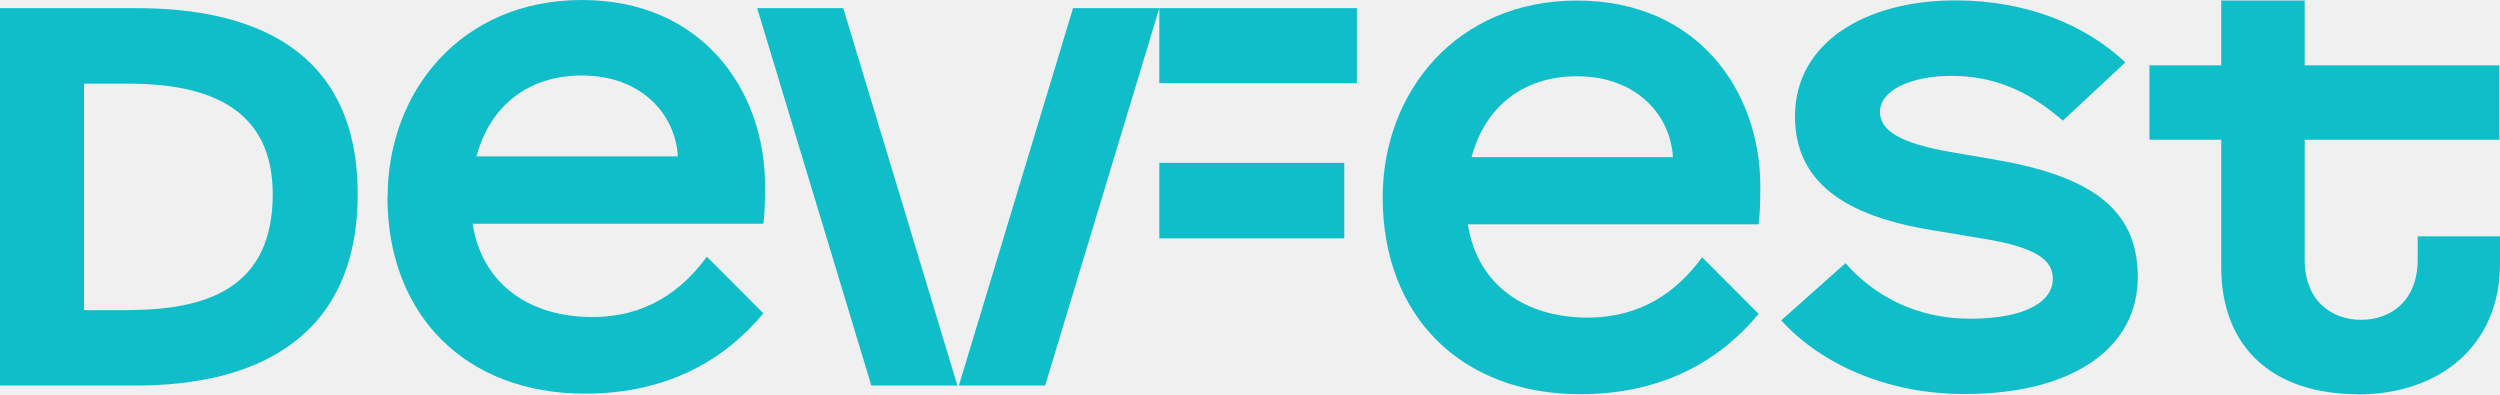
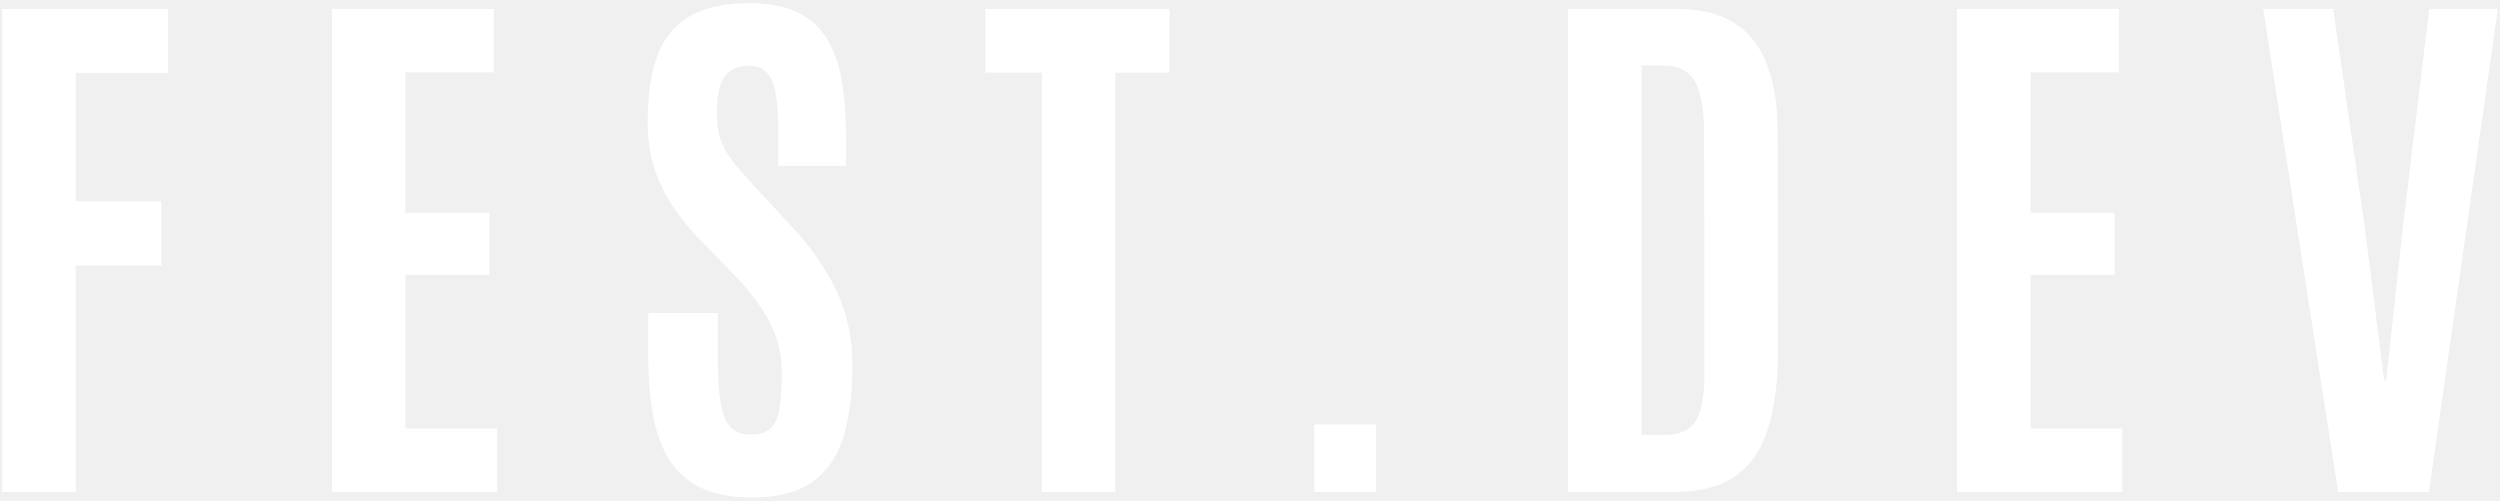
- <svg xmlns="http://www.w3.org/2000/svg" width="748" height="118" viewBox="0 0 748 118" fill="none">
-   <path d="M0 2.437H40.857C75.854 2.437 107.018 14.84 107.018 58.086C107.018 101.333 76.305 115.342 40.857 115.342H0V2.437ZM38.434 92.75C62.723 92.75 81.602 85.662 81.602 58.086C81.602 32.283 62.216 25.029 38.434 25.029H25.134V92.805H38.434V92.75Z" fill="#10BEC9" />
-   <path d="M413.701 59.083C413.701 27.576 435.736 0.166 471.86 0.166C507.983 0.166 526.693 27.243 526.693 55.816C526.693 62.737 526.355 65.672 526.186 67.112H439.174C442.104 85.662 456.756 95.02 474.959 95.02C491.077 95.02 501.728 87.268 509.279 76.968L526.186 93.912C515.366 106.98 498.459 117.944 472.818 117.944C437.032 117.944 413.701 94.411 413.701 59.083ZM500.544 47.012C499.755 34.11 489.386 22.814 471.803 22.814C456.024 22.814 444.358 31.673 440.301 47.012H500.544Z" fill="#10BEC9" />
-   <path d="M532.949 95.851L552.166 78.741C560.225 87.933 572.679 95.353 589.417 95.353C606.154 95.353 614.213 90.203 614.213 83.392C614.213 77.91 609.423 74.034 593.531 71.432L577.92 68.829C552.166 64.621 537.063 54.654 537.063 34.775C537.063 12.681 558.252 0.111 585.021 0.111C606.492 0.111 624.075 7.531 635.909 18.661L617.2 36.104C608.634 28.684 598.321 22.703 584.007 22.703C571.496 22.703 562.479 27.078 562.479 33.501C562.479 39.149 568.734 42.859 583.499 45.462L595.785 47.566C624.695 52.383 639.629 61.908 639.629 82.894C639.629 103.88 620.581 117.89 587.726 117.89C564.226 117.89 544.558 108.698 532.893 95.796L532.949 95.851Z" fill="#10BEC9" />
-   <path d="M705.452 117.944C680.317 117.944 664.594 104.212 664.594 79.903V41.806H643.123V19.547H664.594V0.166H689.56V19.547H747.831V41.806H689.56V77.633C689.56 90.203 697.787 95.684 706.466 95.684C715.145 95.684 723.372 90.203 723.372 77.633V70.711H748V78.962C748 102.827 730.586 118 705.452 118V117.944Z" fill="#10BEC9" />
-   <path d="M405.982 2.437H346.865V24.863H405.982V2.437Z" fill="#10BEC9" />
-   <path d="M402.206 48.728H346.865V71.321H402.206V48.728Z" fill="#10BEC9" />
-   <path d="M321.053 2.437L286.902 115.342H312.713L346.864 2.437H321.053Z" fill="#10BEC9" />
-   <path d="M115.978 58.861C115.978 27.41 137.957 0 174.08 0C210.204 0 228.914 27.077 228.914 55.65C228.914 62.572 228.575 65.506 228.406 66.946H141.394C144.325 85.496 158.977 94.854 177.18 94.854C193.241 94.854 203.948 87.102 211.5 76.802L228.406 93.746C217.586 106.814 200.68 117.778 175.038 117.778C139.253 117.778 115.922 94.245 115.922 58.917L115.978 58.861ZM202.821 46.79C202.032 33.888 191.663 22.592 174.08 22.592C158.301 22.592 146.635 31.452 142.578 46.79H202.821Z" fill="#10BEC9" />
-   <path d="M226.547 2.437L260.698 115.342H286.452L252.301 2.437H226.547Z" fill="#10BEC9" />
+ <svg xmlns="http://www.w3.org/2000/svg" width="774" height="155" viewBox="0 0 774 155" fill="none">
+   <path d="M0.674 152.308V2.776H51.99V22.572H23.443V62.334H49.951V82.215H23.443V152.308H0.674Z" fill="white" />
+   <path d="M102.763 152.308V2.776H152.89V22.402H125.532V65.902H151.53V85.103H125.532V132.682H153.909V152.308H102.763Z" fill="white" />
+   <path d="M232.804 154.007C226.574 154.007 221.363 153.044 217.171 151.118C213.037 149.136 209.751 146.275 207.316 142.537C204.937 138.742 203.238 134.154 202.218 128.773C201.199 123.336 200.689 117.162 200.689 110.252V96.913H222.269V111.951C222.269 119.994 222.949 125.771 224.308 129.283C225.667 132.795 228.358 134.551 232.379 134.551C235.098 134.551 237.137 133.928 238.496 132.682C239.913 131.379 240.847 129.34 241.3 126.564C241.81 123.732 242.065 120.051 242.065 115.52C242.065 109.912 240.875 104.786 238.496 100.142C236.174 95.497 232.634 90.683 227.876 85.698L216.831 74.314C213.773 71.142 210.997 67.772 208.505 64.203C206.07 60.635 204.116 56.67 202.643 52.309C201.227 47.891 200.519 42.963 200.519 37.525C200.519 29.652 201.482 22.997 203.408 17.56C205.333 12.122 208.59 8.016 213.178 5.24C217.766 2.408 224.053 0.992 232.039 0.992C238.043 0.992 242.971 1.927 246.823 3.796C250.731 5.608 253.761 8.299 255.913 11.867C258.122 15.379 259.68 19.684 260.586 24.781C261.493 29.822 261.946 35.6 261.946 42.113V51.374H240.96V40.669C240.96 36.138 240.705 32.371 240.196 29.369C239.743 26.367 238.865 24.13 237.562 22.657C236.259 21.128 234.362 20.363 231.87 20.363C229.491 20.363 227.565 20.901 226.092 21.977C224.62 22.997 223.543 24.611 222.864 26.82C222.241 28.973 221.929 31.776 221.929 35.231C221.929 38.347 222.326 41.037 223.119 43.303C223.912 45.568 225.129 47.749 226.772 49.845C228.414 51.94 230.454 54.291 232.889 56.897L245.208 70.235C251.099 76.579 255.687 83.178 258.972 90.031C262.257 96.885 263.9 104.531 263.9 112.971C263.9 121.92 262.937 129.453 261.011 135.57C259.085 141.631 255.857 146.219 251.326 149.334C246.794 152.449 240.621 154.007 232.804 154.007Z" fill="white" />
+   <path d="M322.574 152.308V22.487H305.072V2.776H362.081V22.487H345.258V152.308H322.574Z" fill="white" />
+   <path d="M406.906 152.308V131.407H426.022V152.308H406.906Z" fill="white" />
+   <path d="M485.461 152.308V2.776H519.021C526.61 2.776 532.699 4.306 537.287 7.364C541.875 10.366 545.188 14.727 547.228 20.448C549.323 26.169 550.371 33.079 550.371 41.179L550.456 108.638C550.456 118.437 549.38 126.593 547.228 133.106C545.132 139.563 541.733 144.378 537.032 147.55C532.331 150.722 526.072 152.308 518.256 152.308H485.461ZM508.23 134.636H515.707C518.369 134.636 520.578 134.098 522.334 133.021C524.146 131.945 525.478 130.048 526.327 127.329C527.233 124.554 527.687 120.646 527.687 115.604L527.602 41.773C527.602 34.127 526.667 28.633 524.798 25.291C522.929 21.949 519.644 20.278 514.942 20.278H508.23V134.636Z" fill="white" />
+   <path d="M605.902 152.308V2.776H656.029V22.402H628.671V65.902H654.669V85.103H628.671V132.682H657.048V152.308H605.902Z" fill="white" />
+   <path d="M723.878 152.308L700.684 2.776H722.349L732.12 70.32L738.152 117.898H738.746L743.929 70.32L752.085 2.776H773.326L752 152.308H723.878Z" fill="white" />
</svg>
